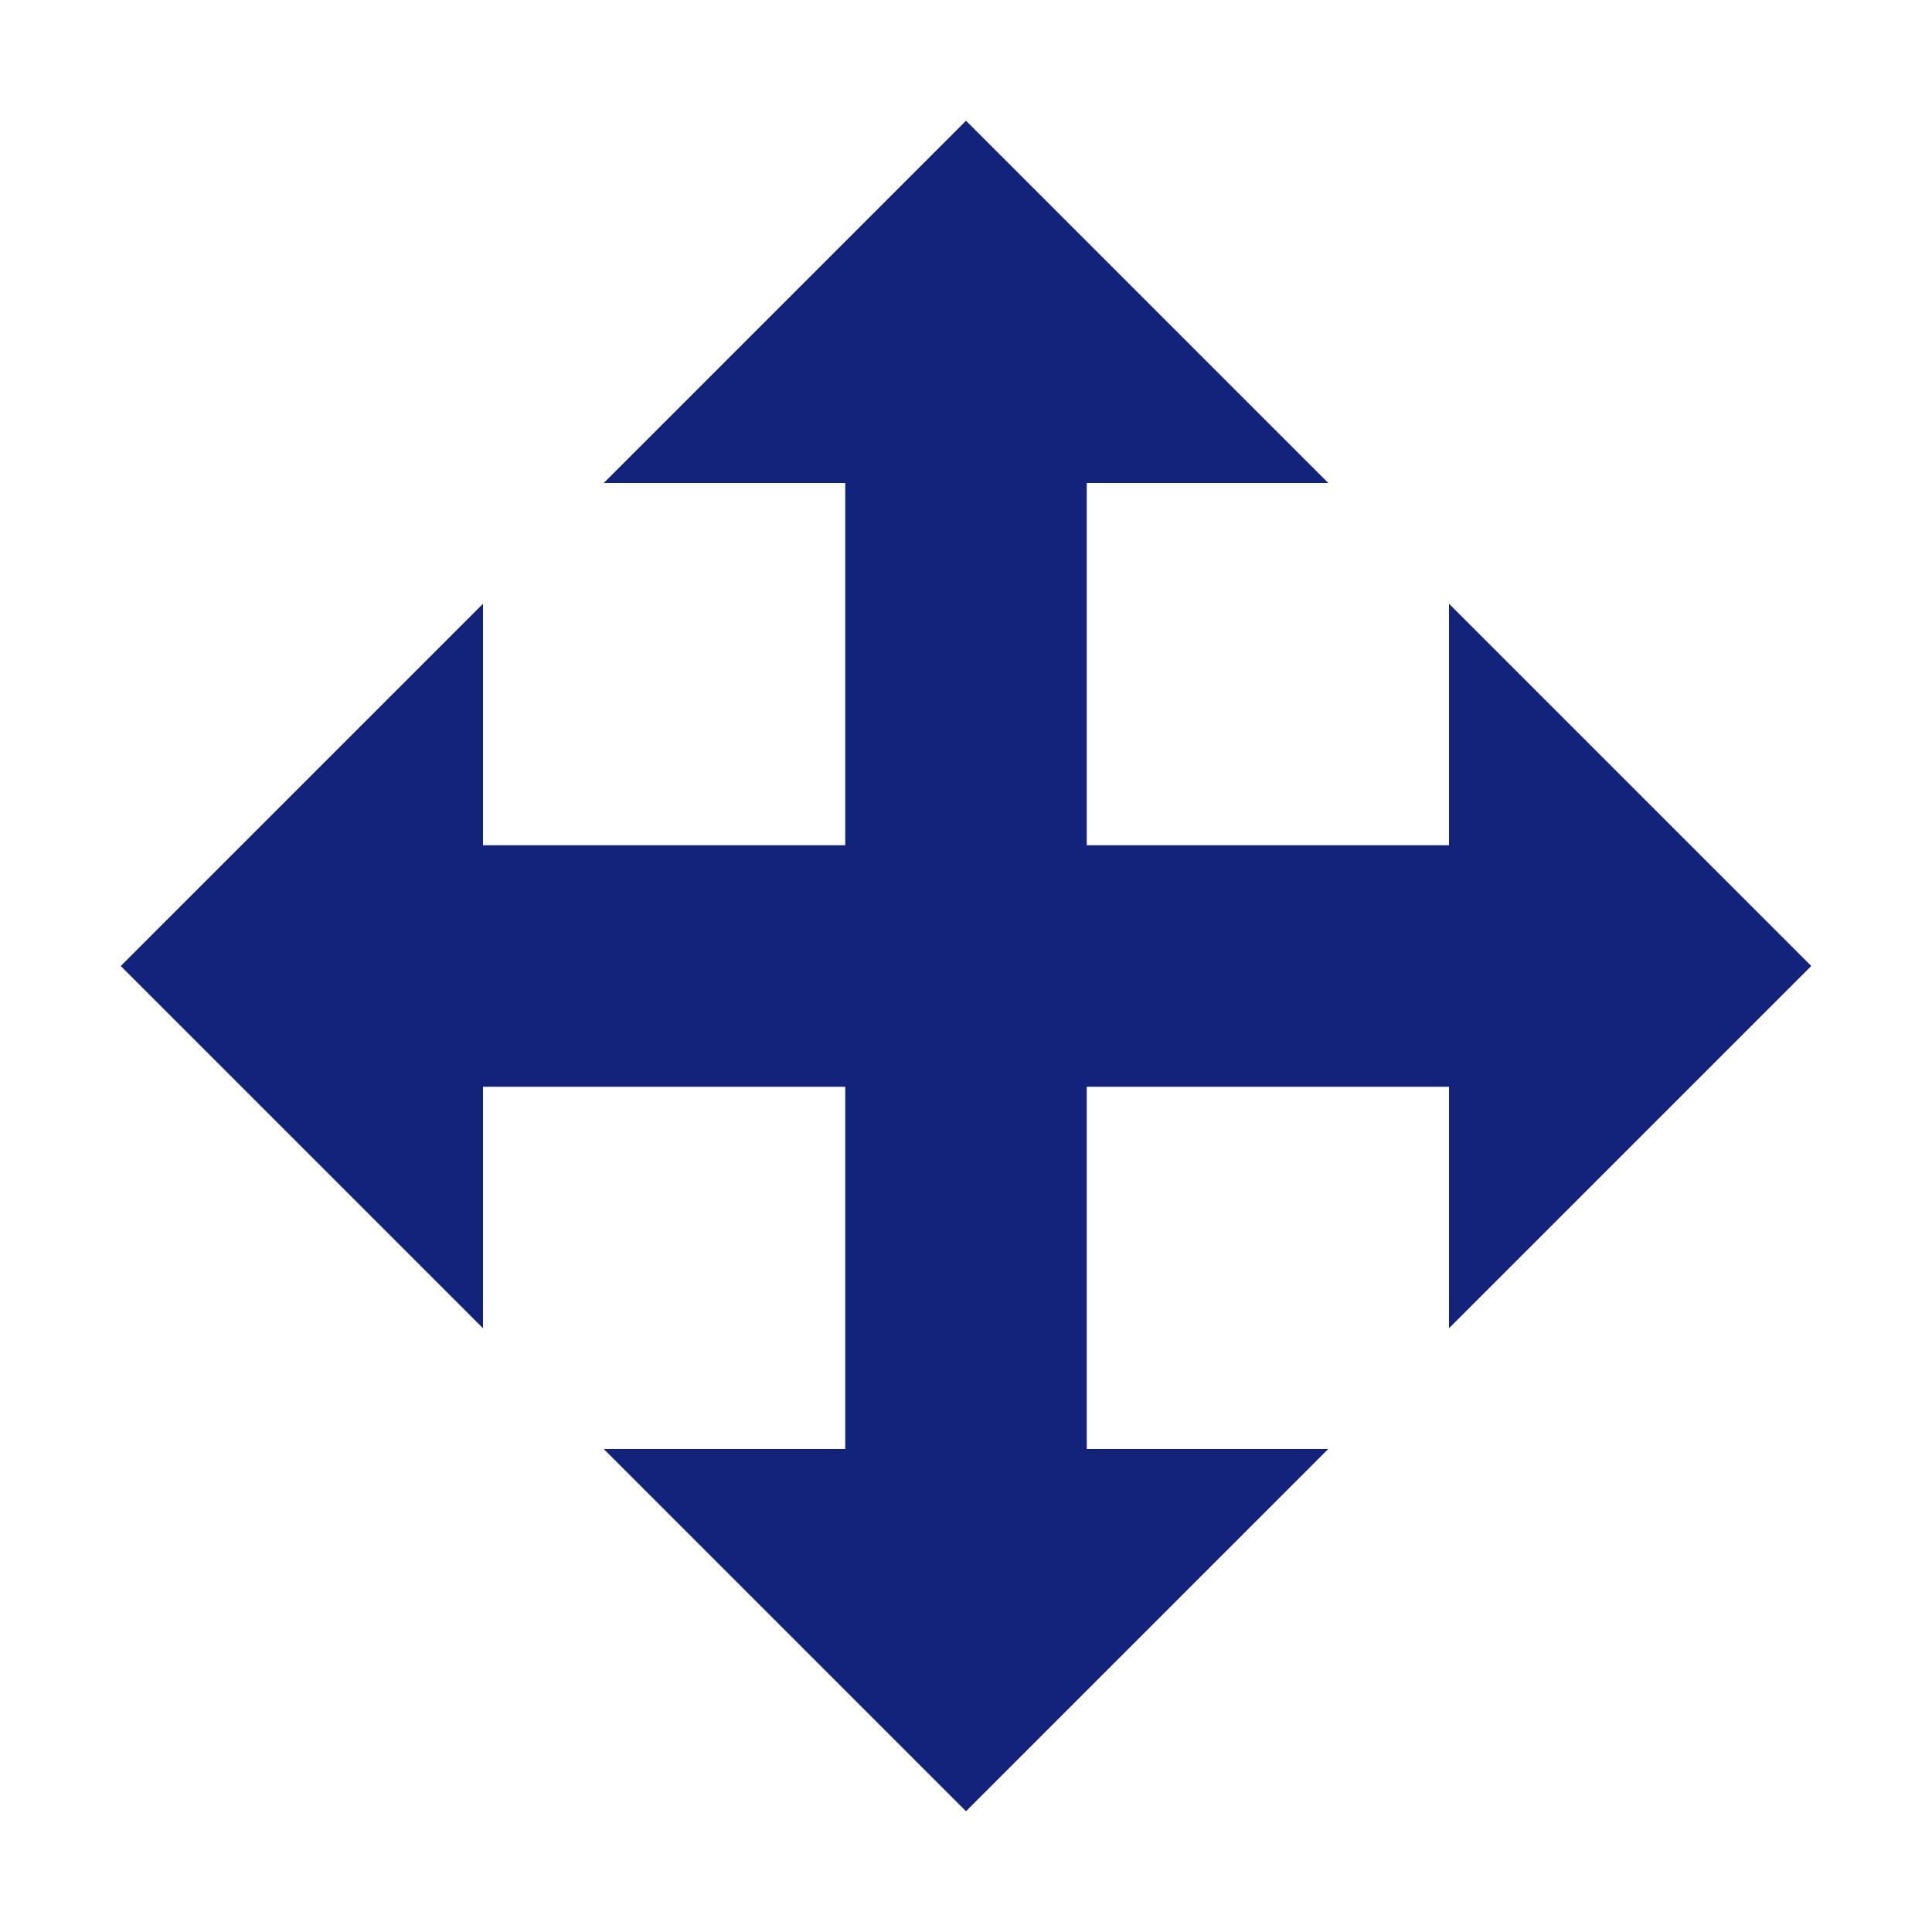
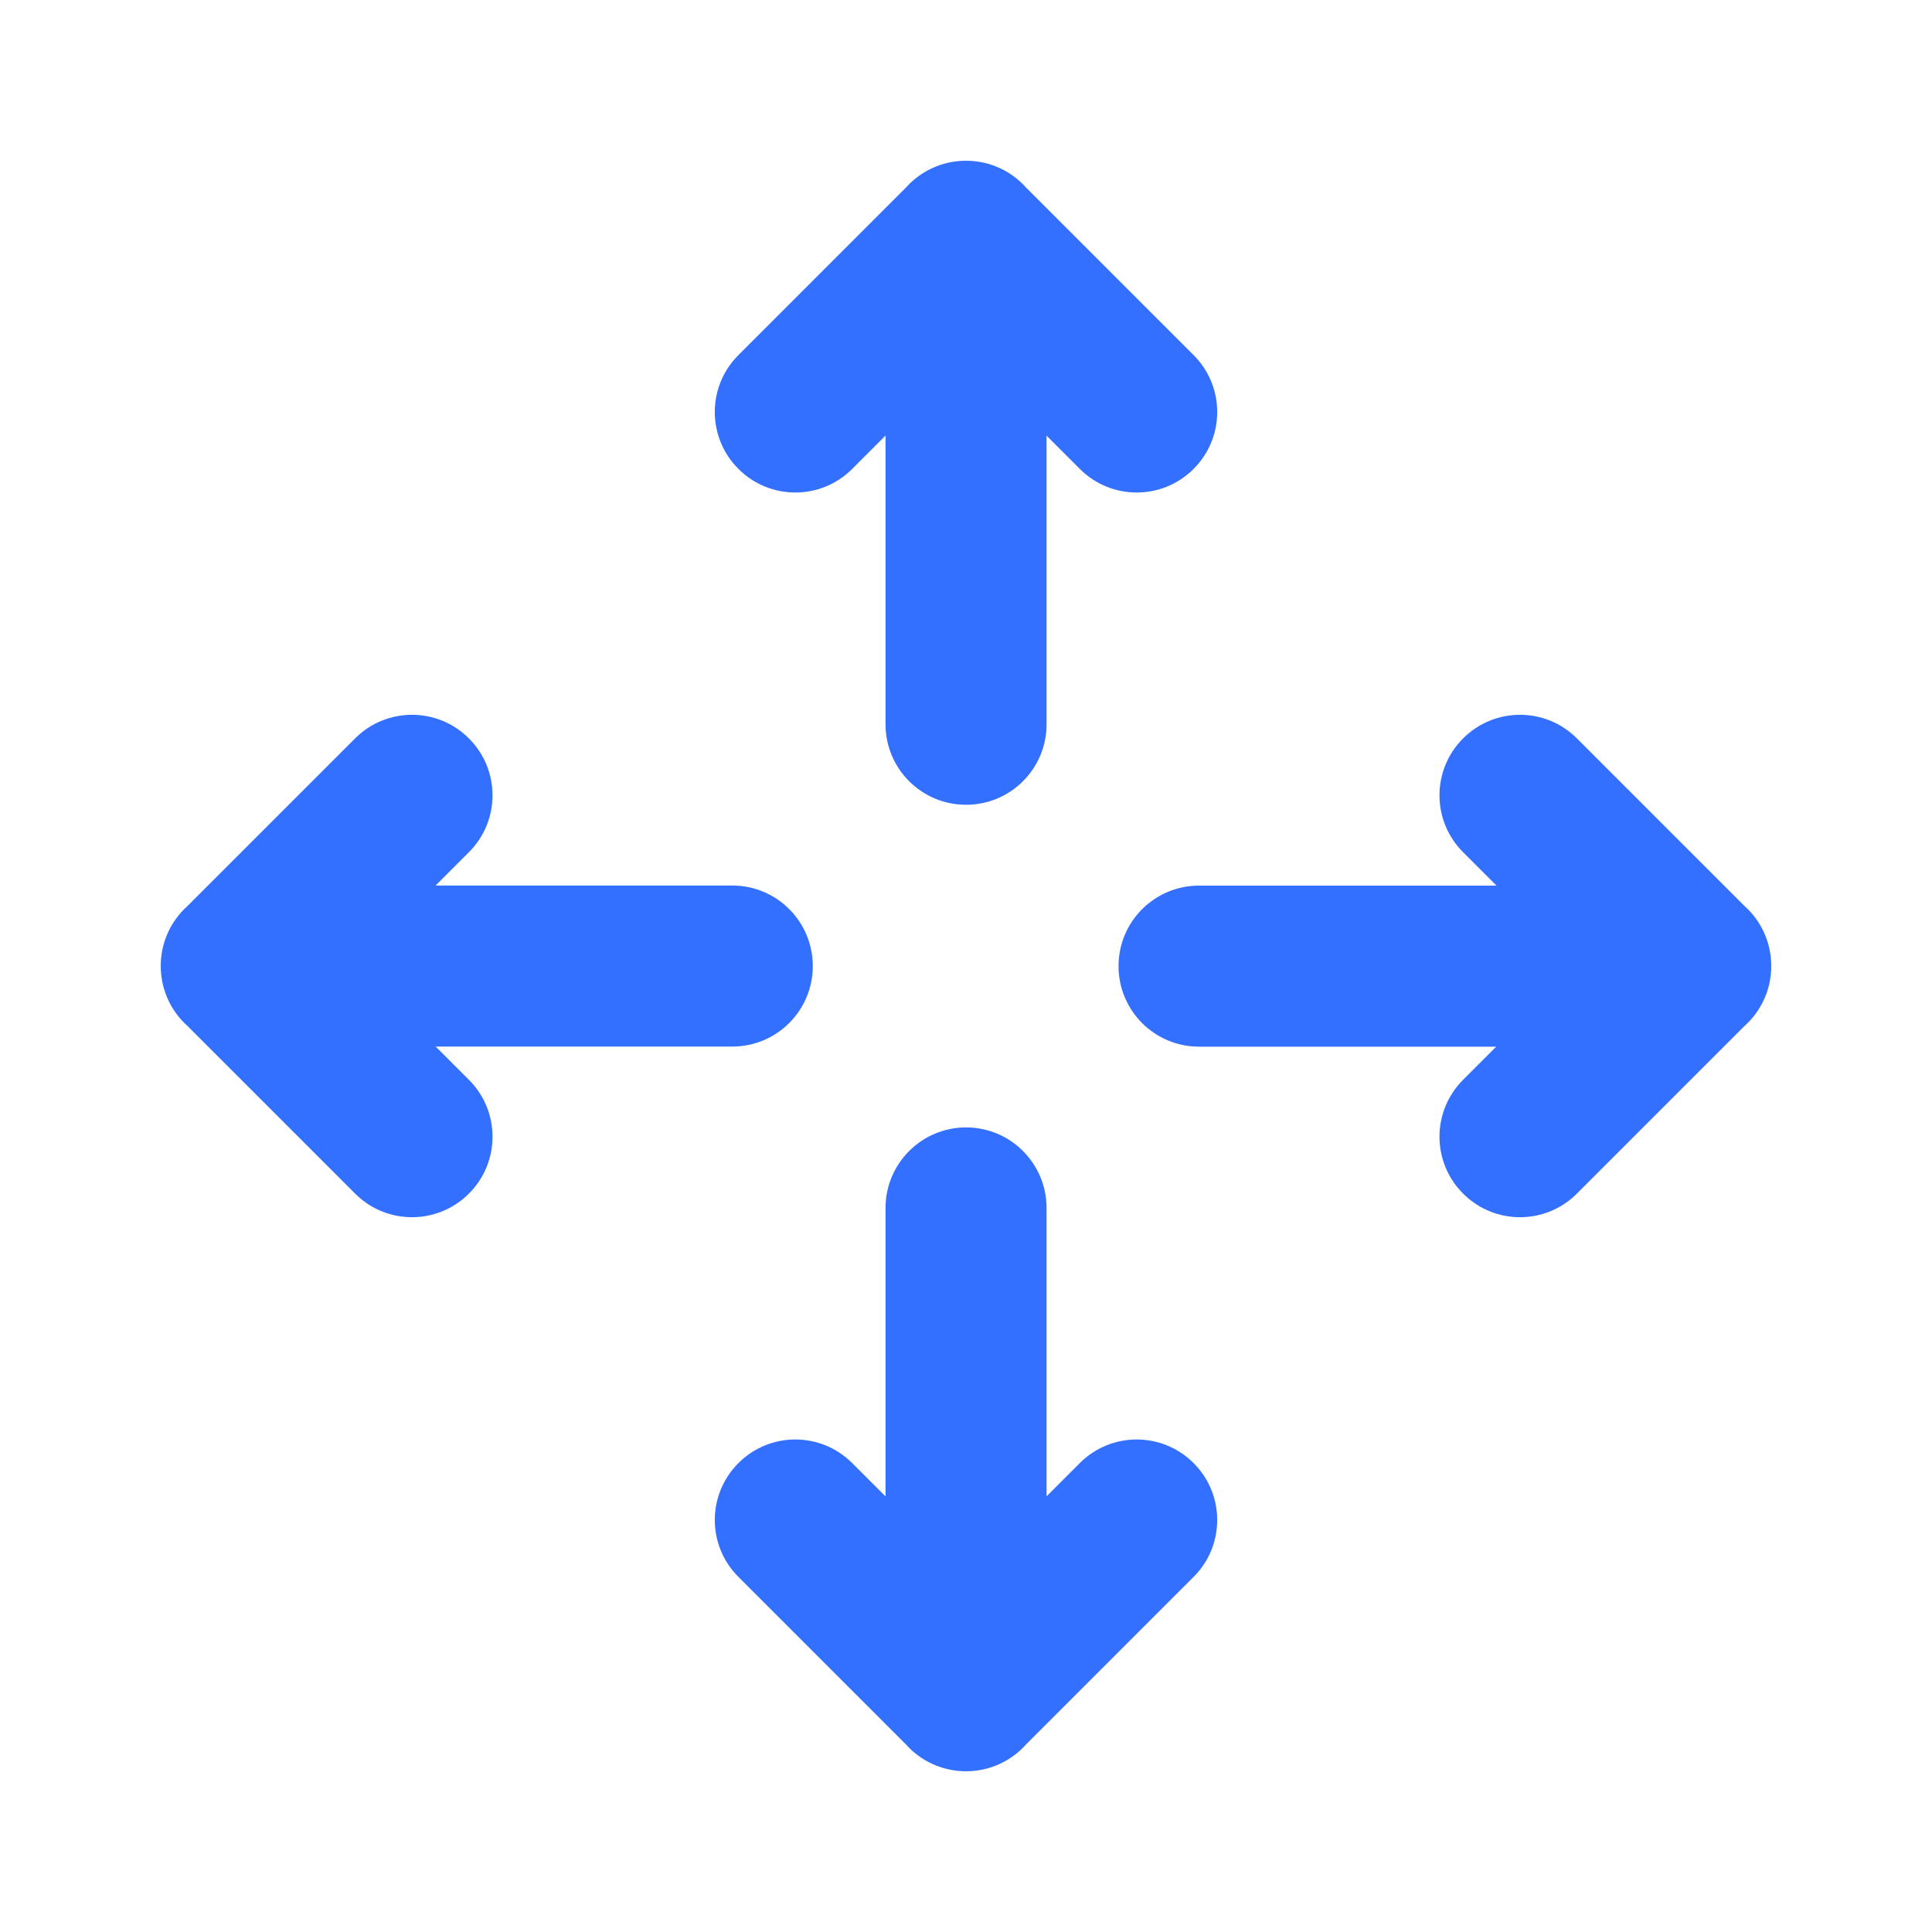
- <svg xmlns="http://www.w3.org/2000/svg" t="1700746780241" class="icon" viewBox="0 0 1024 1024" version="1.1" p-id="67557" width="128" height="128">
-   <path d="M768 320v128H576V256h128L512 64 320 256h128v192H256V320L64 512l64 64 128 128V576h192v192H320l192 192 64-64 128-128H576V576h192v128l192-192-192-192z" p-id="67558" fill="#13227a" />
+ <svg xmlns="http://www.w3.org/2000/svg" width="20" height="20" viewBox="0 0 20 20" fill="none">
+   <path d="M10.59 1.908C10.427 1.745 10.213 1.664 10 1.664C9.787 1.664 9.573 1.745 9.41 1.908C9.401 1.917 9.393 1.926 9.385 1.935L7.644 3.676C7.318 4.001 7.318 4.529 7.644 4.854C7.969 5.18 8.497 5.18 8.822 4.854L9.167 4.509V7.498C9.167 7.958 9.54 8.331 10.001 8.331C10.461 8.331 10.834 7.958 10.834 7.498V4.51L11.178 4.854C11.503 5.18 12.031 5.18 12.356 4.854C12.682 4.529 12.682 4.001 12.356 3.676L10.615 1.935C10.607 1.926 10.598 1.917 10.59 1.908Z" fill="#3370FF" />
+   <path d="M9.167 15.491V12.505C9.167 12.045 9.54 11.671 10.001 11.671C10.461 11.671 10.834 12.045 10.834 12.505V15.49L11.178 15.146C11.503 14.82 12.031 14.82 12.356 15.146C12.682 15.471 12.682 15.999 12.356 16.324L10.615 18.065C10.607 18.074 10.598 18.083 10.59 18.092C10.427 18.255 10.213 18.336 10 18.336C9.787 18.336 9.573 18.255 9.41 18.092C9.401 18.083 9.393 18.074 9.385 18.065L7.644 16.324C7.318 15.999 7.318 15.471 7.644 15.146C7.969 14.82 8.497 14.82 8.822 15.146L9.167 15.491Z" fill="#3370FF" />
+   <path d="M7.581 9.167C8.041 9.167 8.414 9.54 8.414 10.001C8.414 10.461 8.041 10.834 7.581 10.834H4.51L4.854 11.178C5.18 11.503 5.18 12.031 4.854 12.356C4.529 12.682 4.001 12.682 3.676 12.356L1.935 10.615C1.926 10.607 1.917 10.598 1.908 10.59C1.745 10.427 1.664 10.213 1.664 10C1.664 9.787 1.745 9.573 1.908 9.41C1.917 9.401 1.926 9.393 1.935 9.385L3.676 7.644C4.001 7.318 4.529 7.318 4.854 7.644C5.18 7.969 5.18 8.497 4.854 8.822L4.509 9.167H7.581Z" fill="#3370FF" />
+   <path d="M16.324 7.644L18.065 9.385C18.074 9.393 18.083 9.401 18.092 9.41C18.255 9.573 18.336 9.787 18.336 10C18.336 10.213 18.255 10.427 18.092 10.59C18.083 10.598 18.074 10.607 18.065 10.615L16.324 12.356C15.999 12.682 15.471 12.682 15.146 12.356C14.82 12.031 14.82 11.503 15.146 11.178L15.489 10.835H12.412C11.952 10.835 11.579 10.462 11.579 10.001C11.579 9.541 11.952 9.168 12.412 9.168H15.492L15.146 8.822C14.82 8.497 14.82 7.969 15.146 7.644C15.471 7.318 15.999 7.318 16.324 7.644Z" fill="#3370FF" />
</svg>
